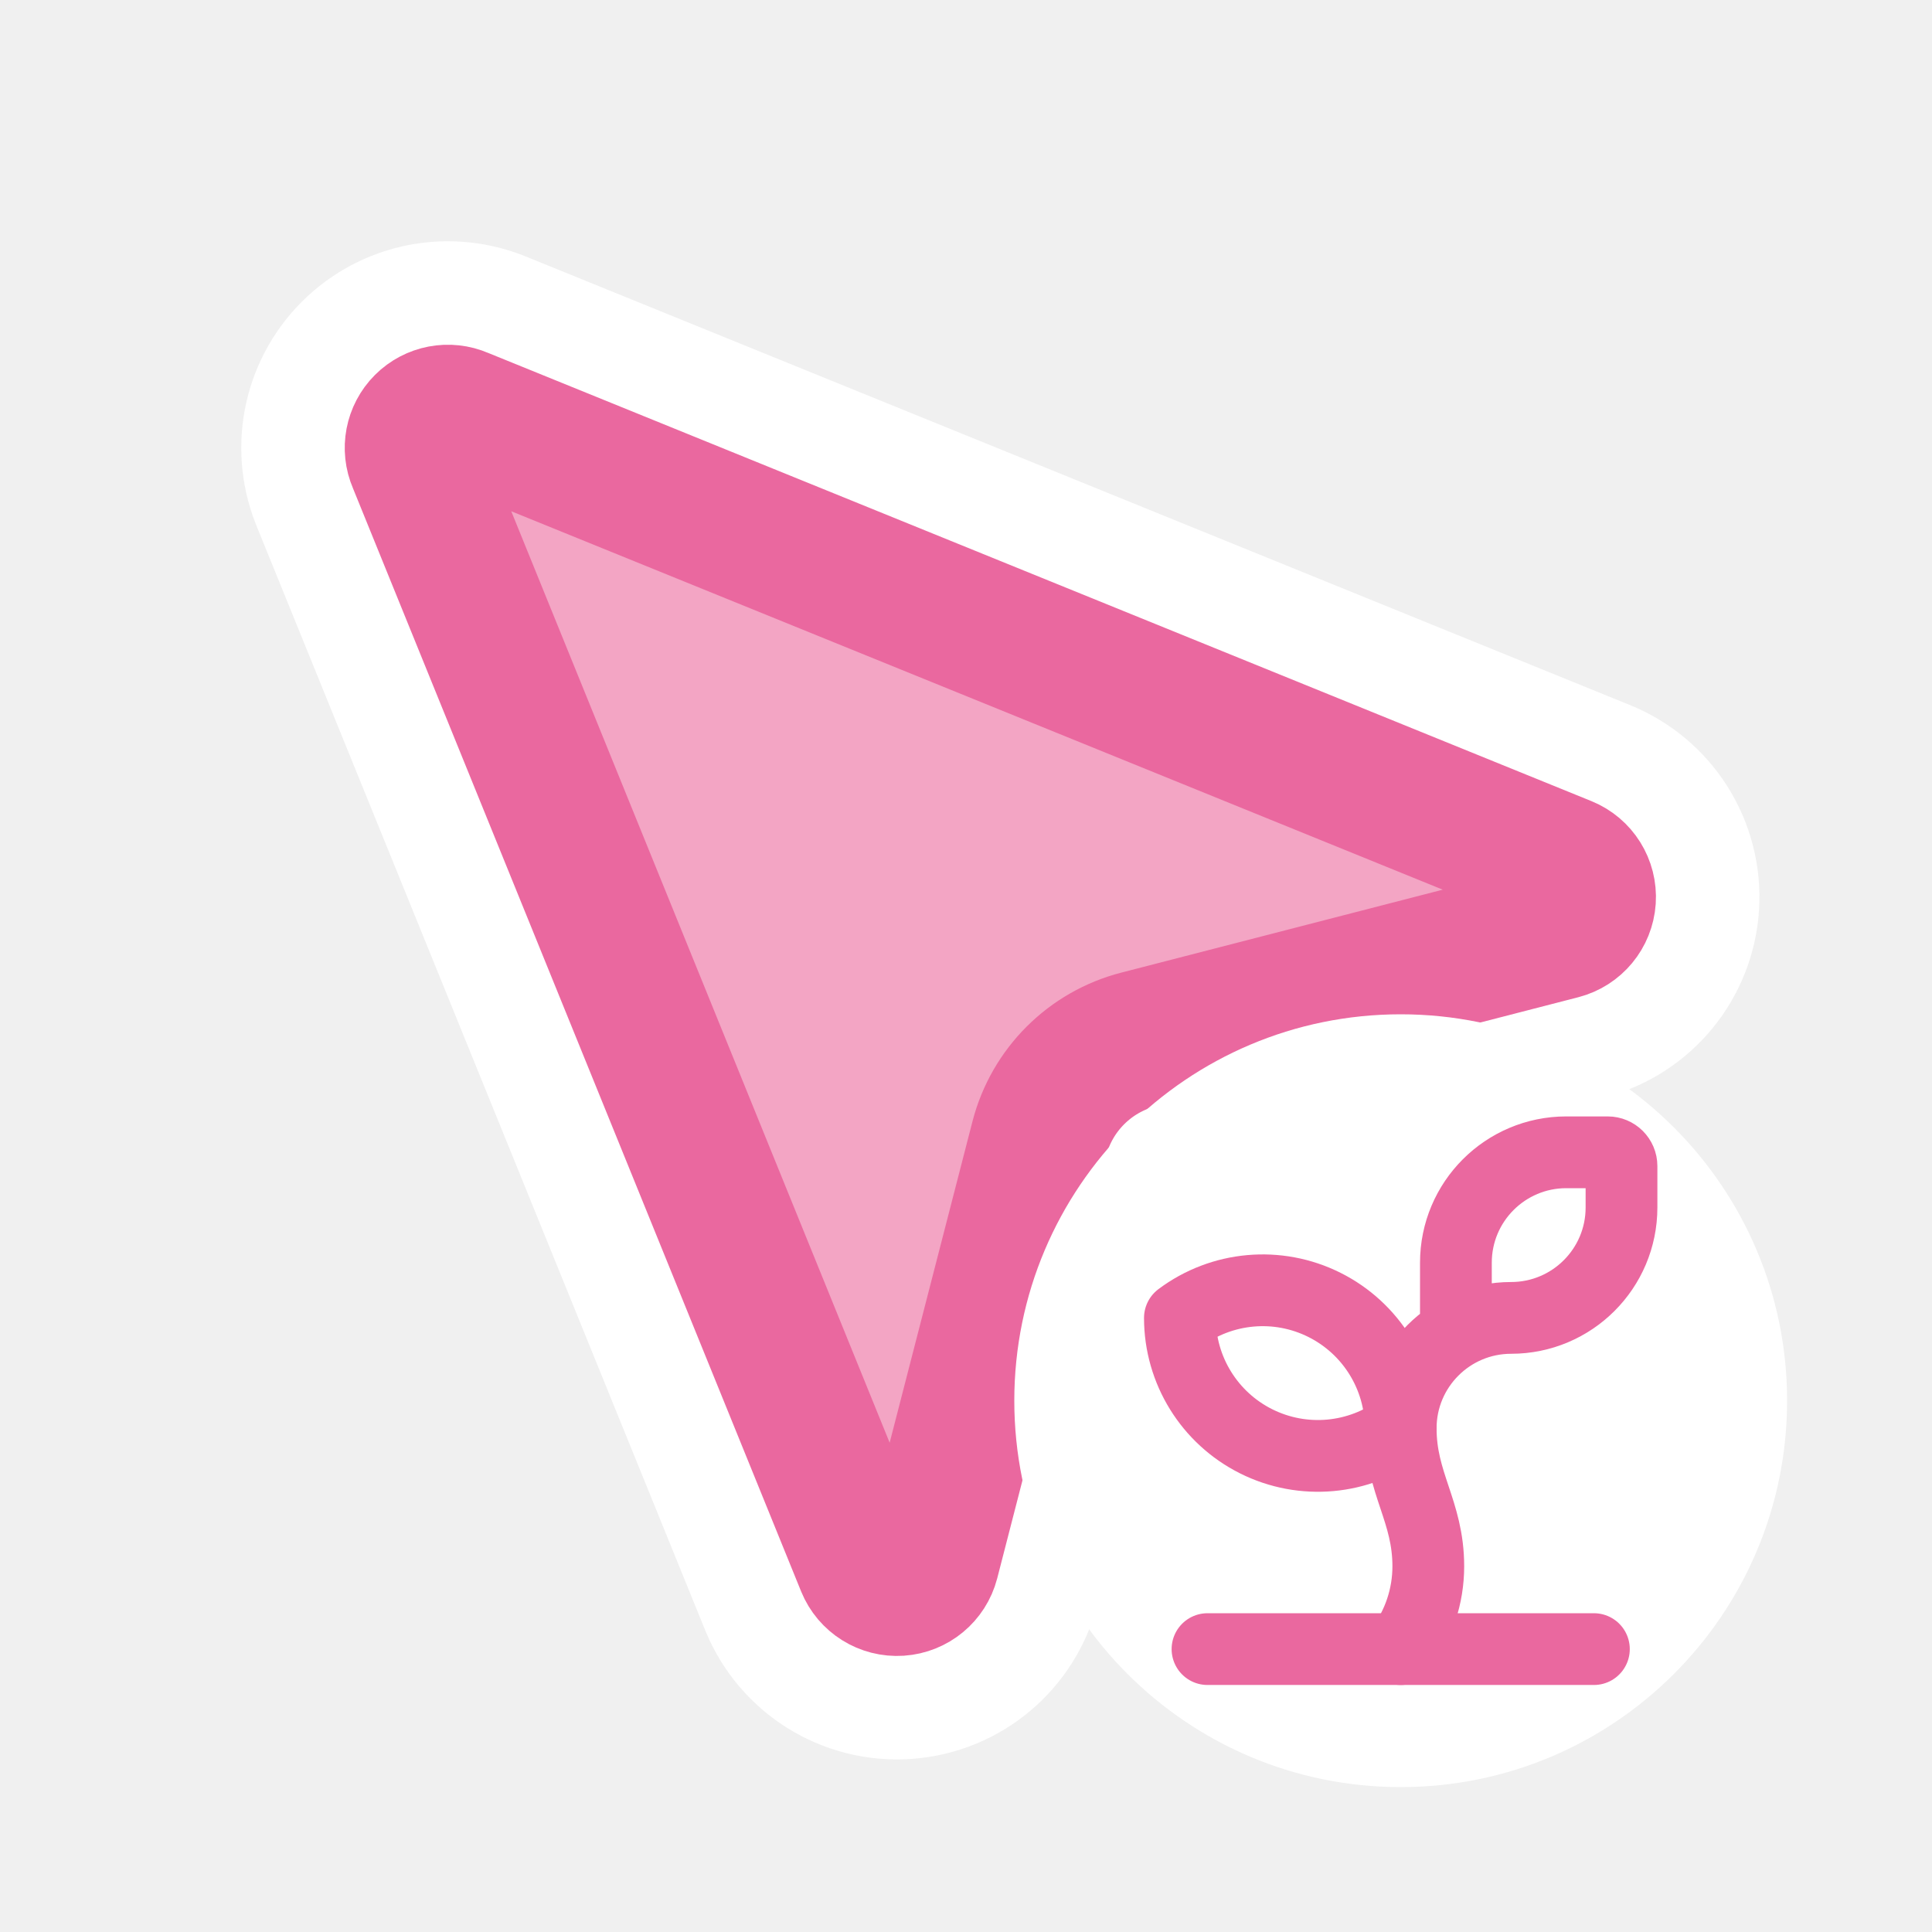
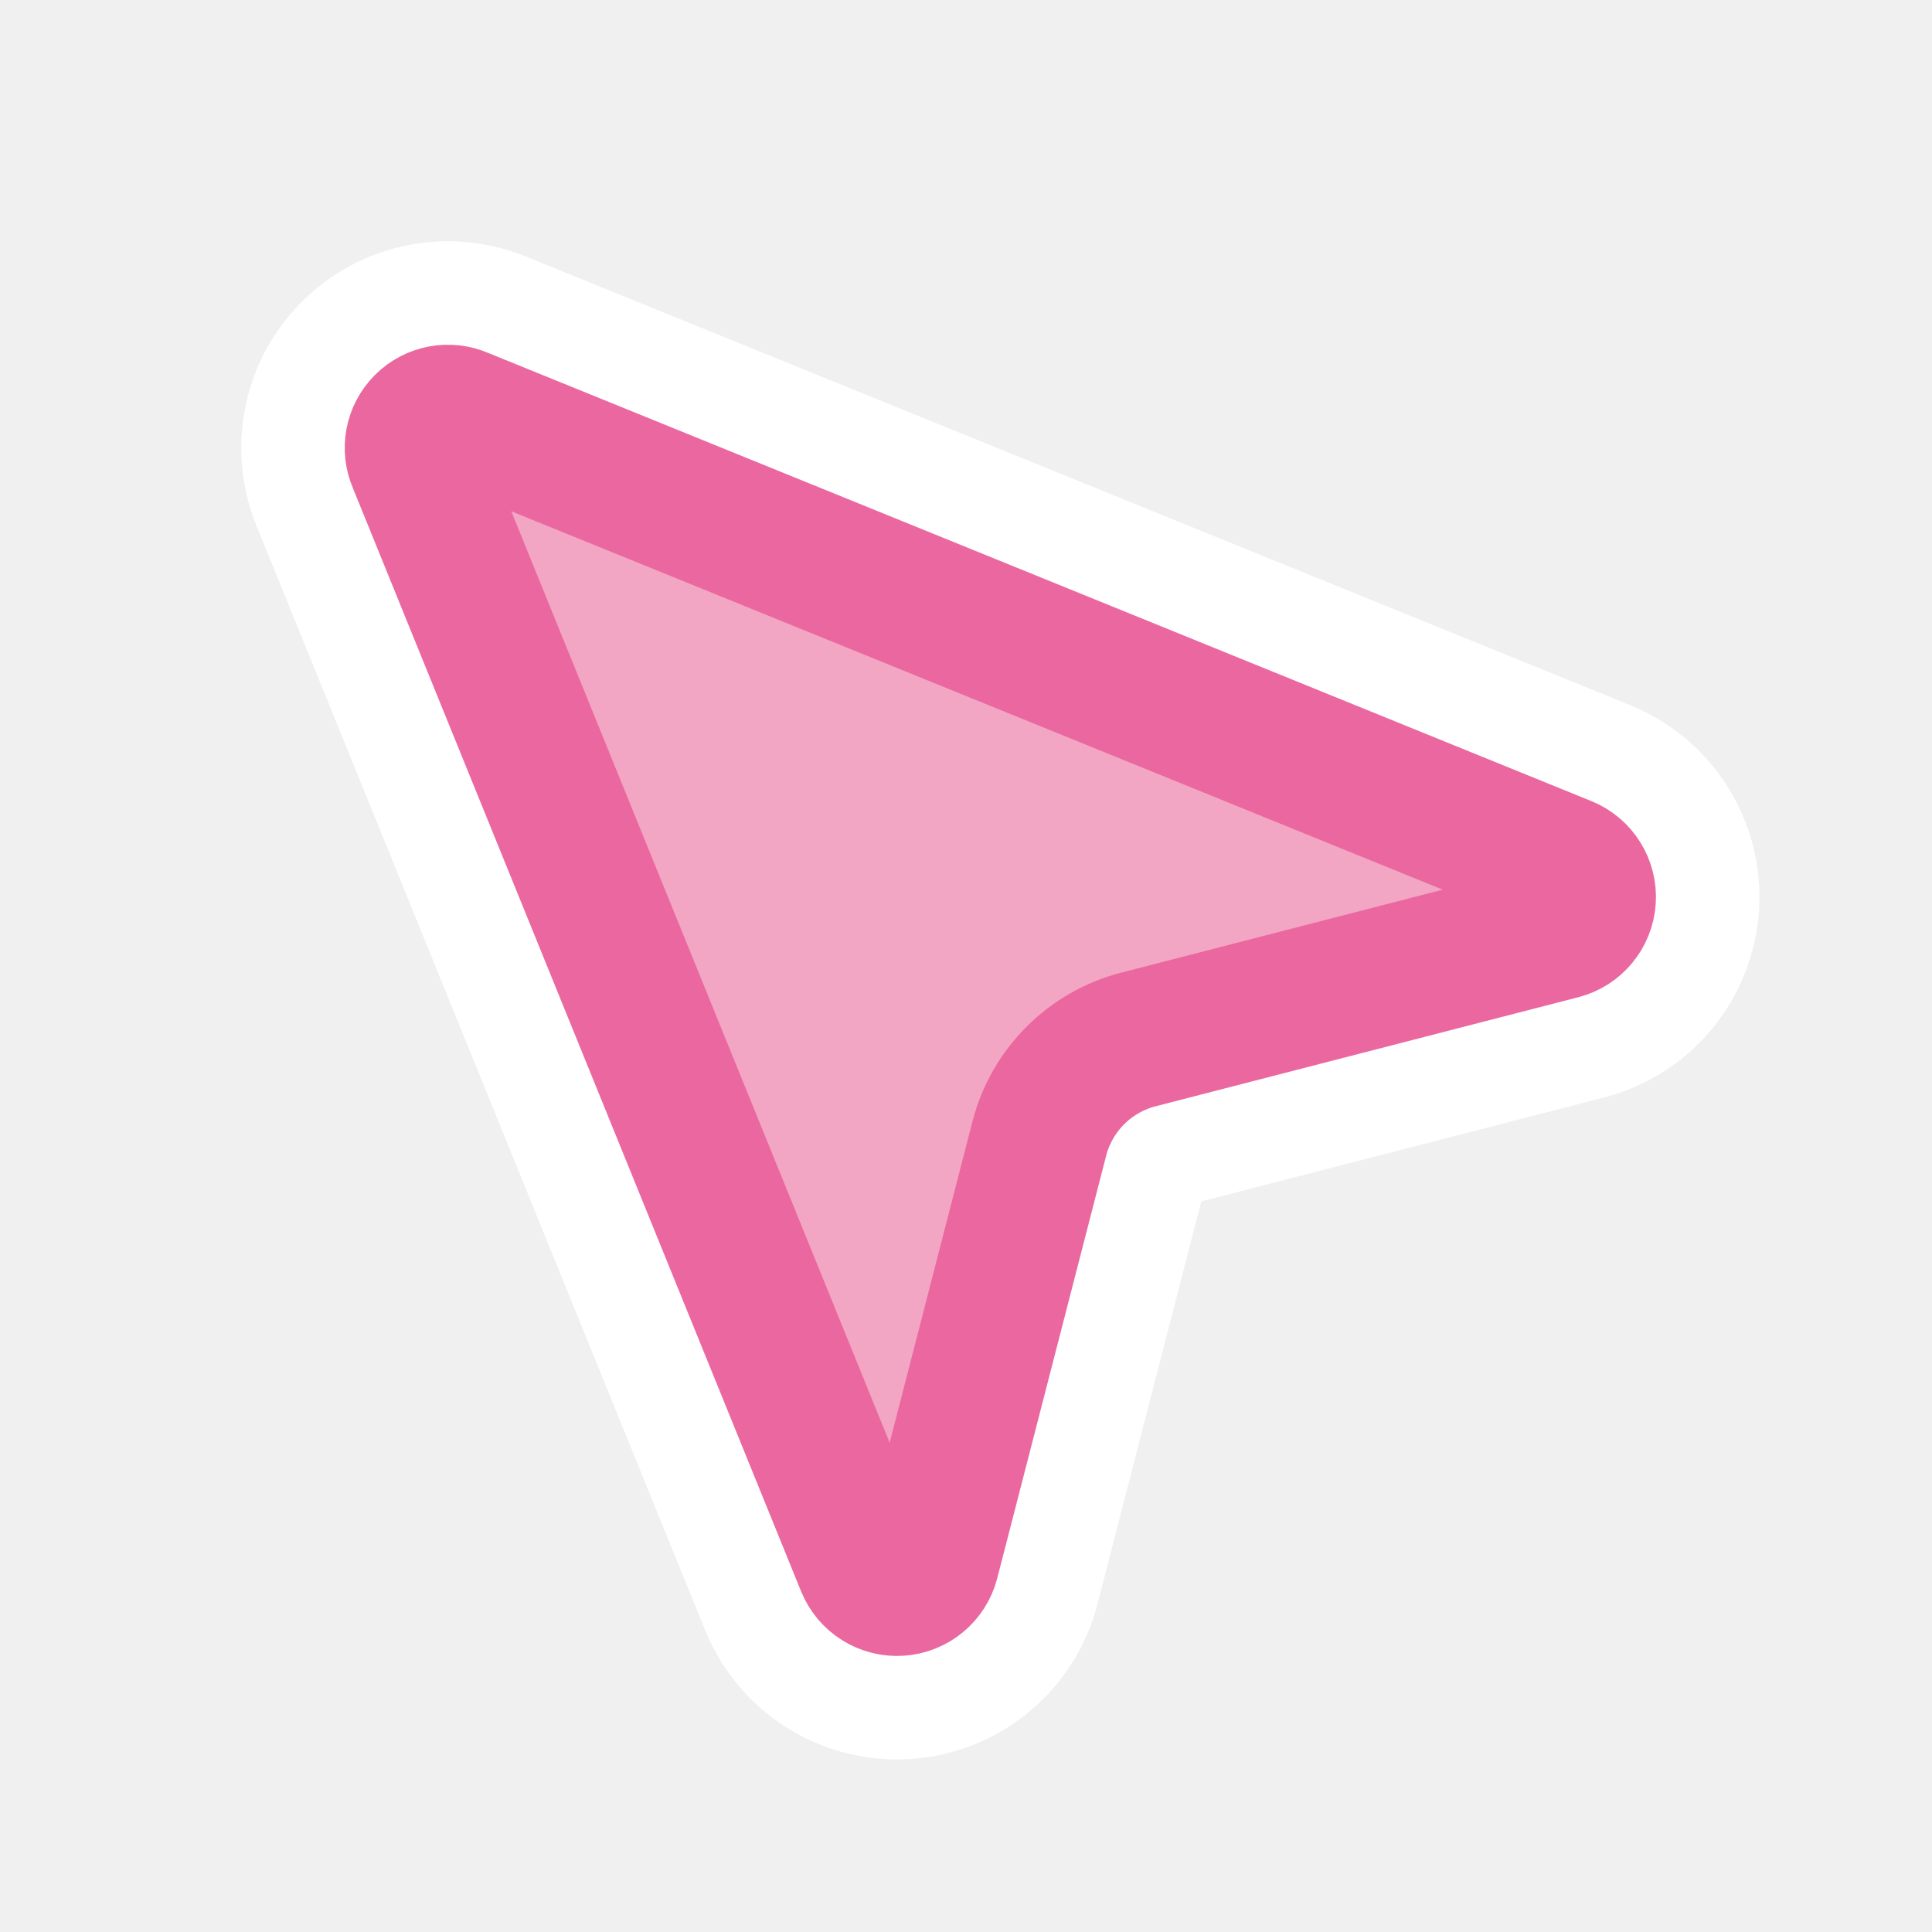
<svg xmlns="http://www.w3.org/2000/svg" width="28" height="28" viewBox="0 0 28 28">
  <g transform="translate(2 2) scale(1.0)" stroke-linecap="round" stroke-linejoin="round">
    <g fill="none" stroke="#fff" stroke-width="5">
      <path d="M4.037 4.688a.495.495 0 0 1 .651-.651l16 6.5a.5.5 0 0 1-.063.947l-6.124 1.58a2 2 0 0 0-1.438 1.435l-1.579 6.126a.5.5 0 0 1-.947.063z" />
    </g>
    <g fill="#f3a5c4" stroke="#ea689f" stroke-width="2">
      <path d="M4.037 4.688a.495.495 0 0 1 .651-.651l16 6.5a.5.5 0 0 1-.063.947l-6.124 1.58a2 2 0 0 0-1.438 1.435l-1.579 6.126a.5.5 0 0 1-.947.063z" />
    </g>
  </g>
-   <g transform="translate(15.5 15.5) scale(.4)" fill="none" stroke-linecap="round" stroke-linejoin="round">
-     <circle cx="12" cy="12" r="14" fill="#fff" />
-     <g stroke="#ea689f" stroke-width="2.6">
-       <path d="M14 9.536V7a4 4 0 0 1 4-4h1.5a.5.5 0 0 1 .5.5V5a4 4 0 0 1-4 4 4 4 0 0 0-4 4c0 2 1 3 1 5a5 5 0 0 1-1 3" />
-       <path d="M4 9a5 5 0 0 1 8 4 5 5 0 0 1-8-4" />
-       <path d="M5 21h14" />
-     </g>
-   </g>
</svg>
